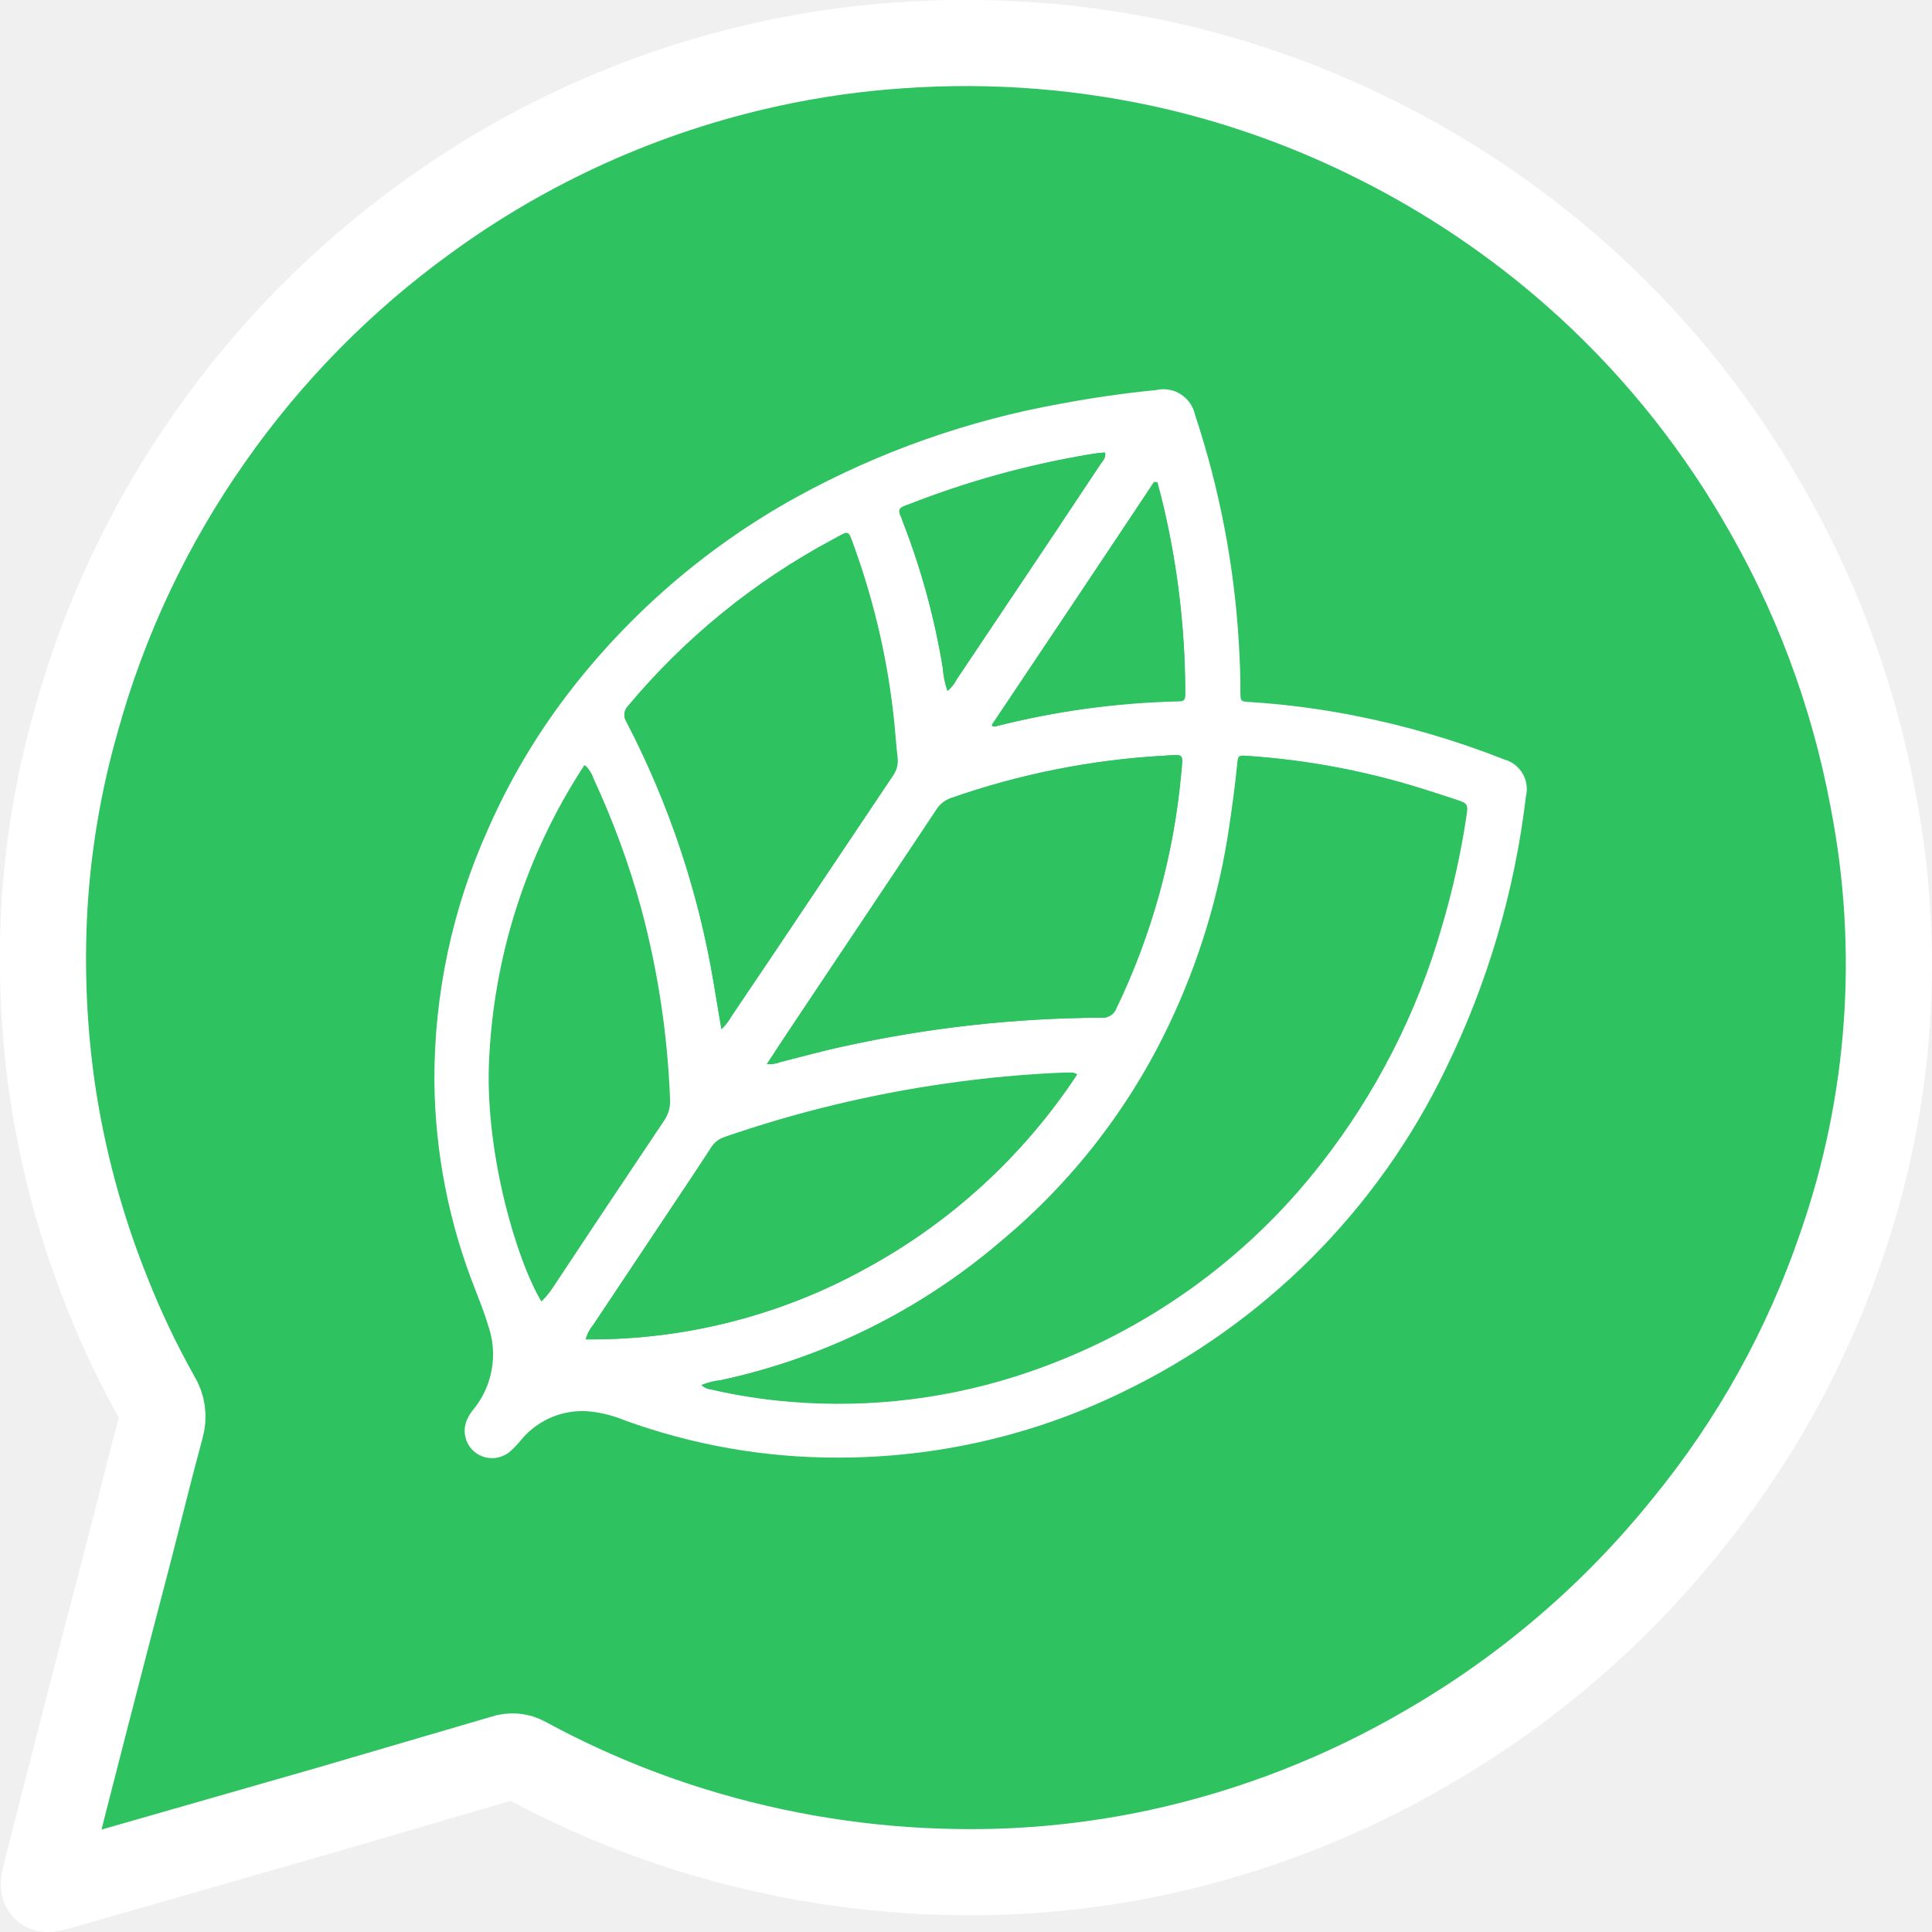
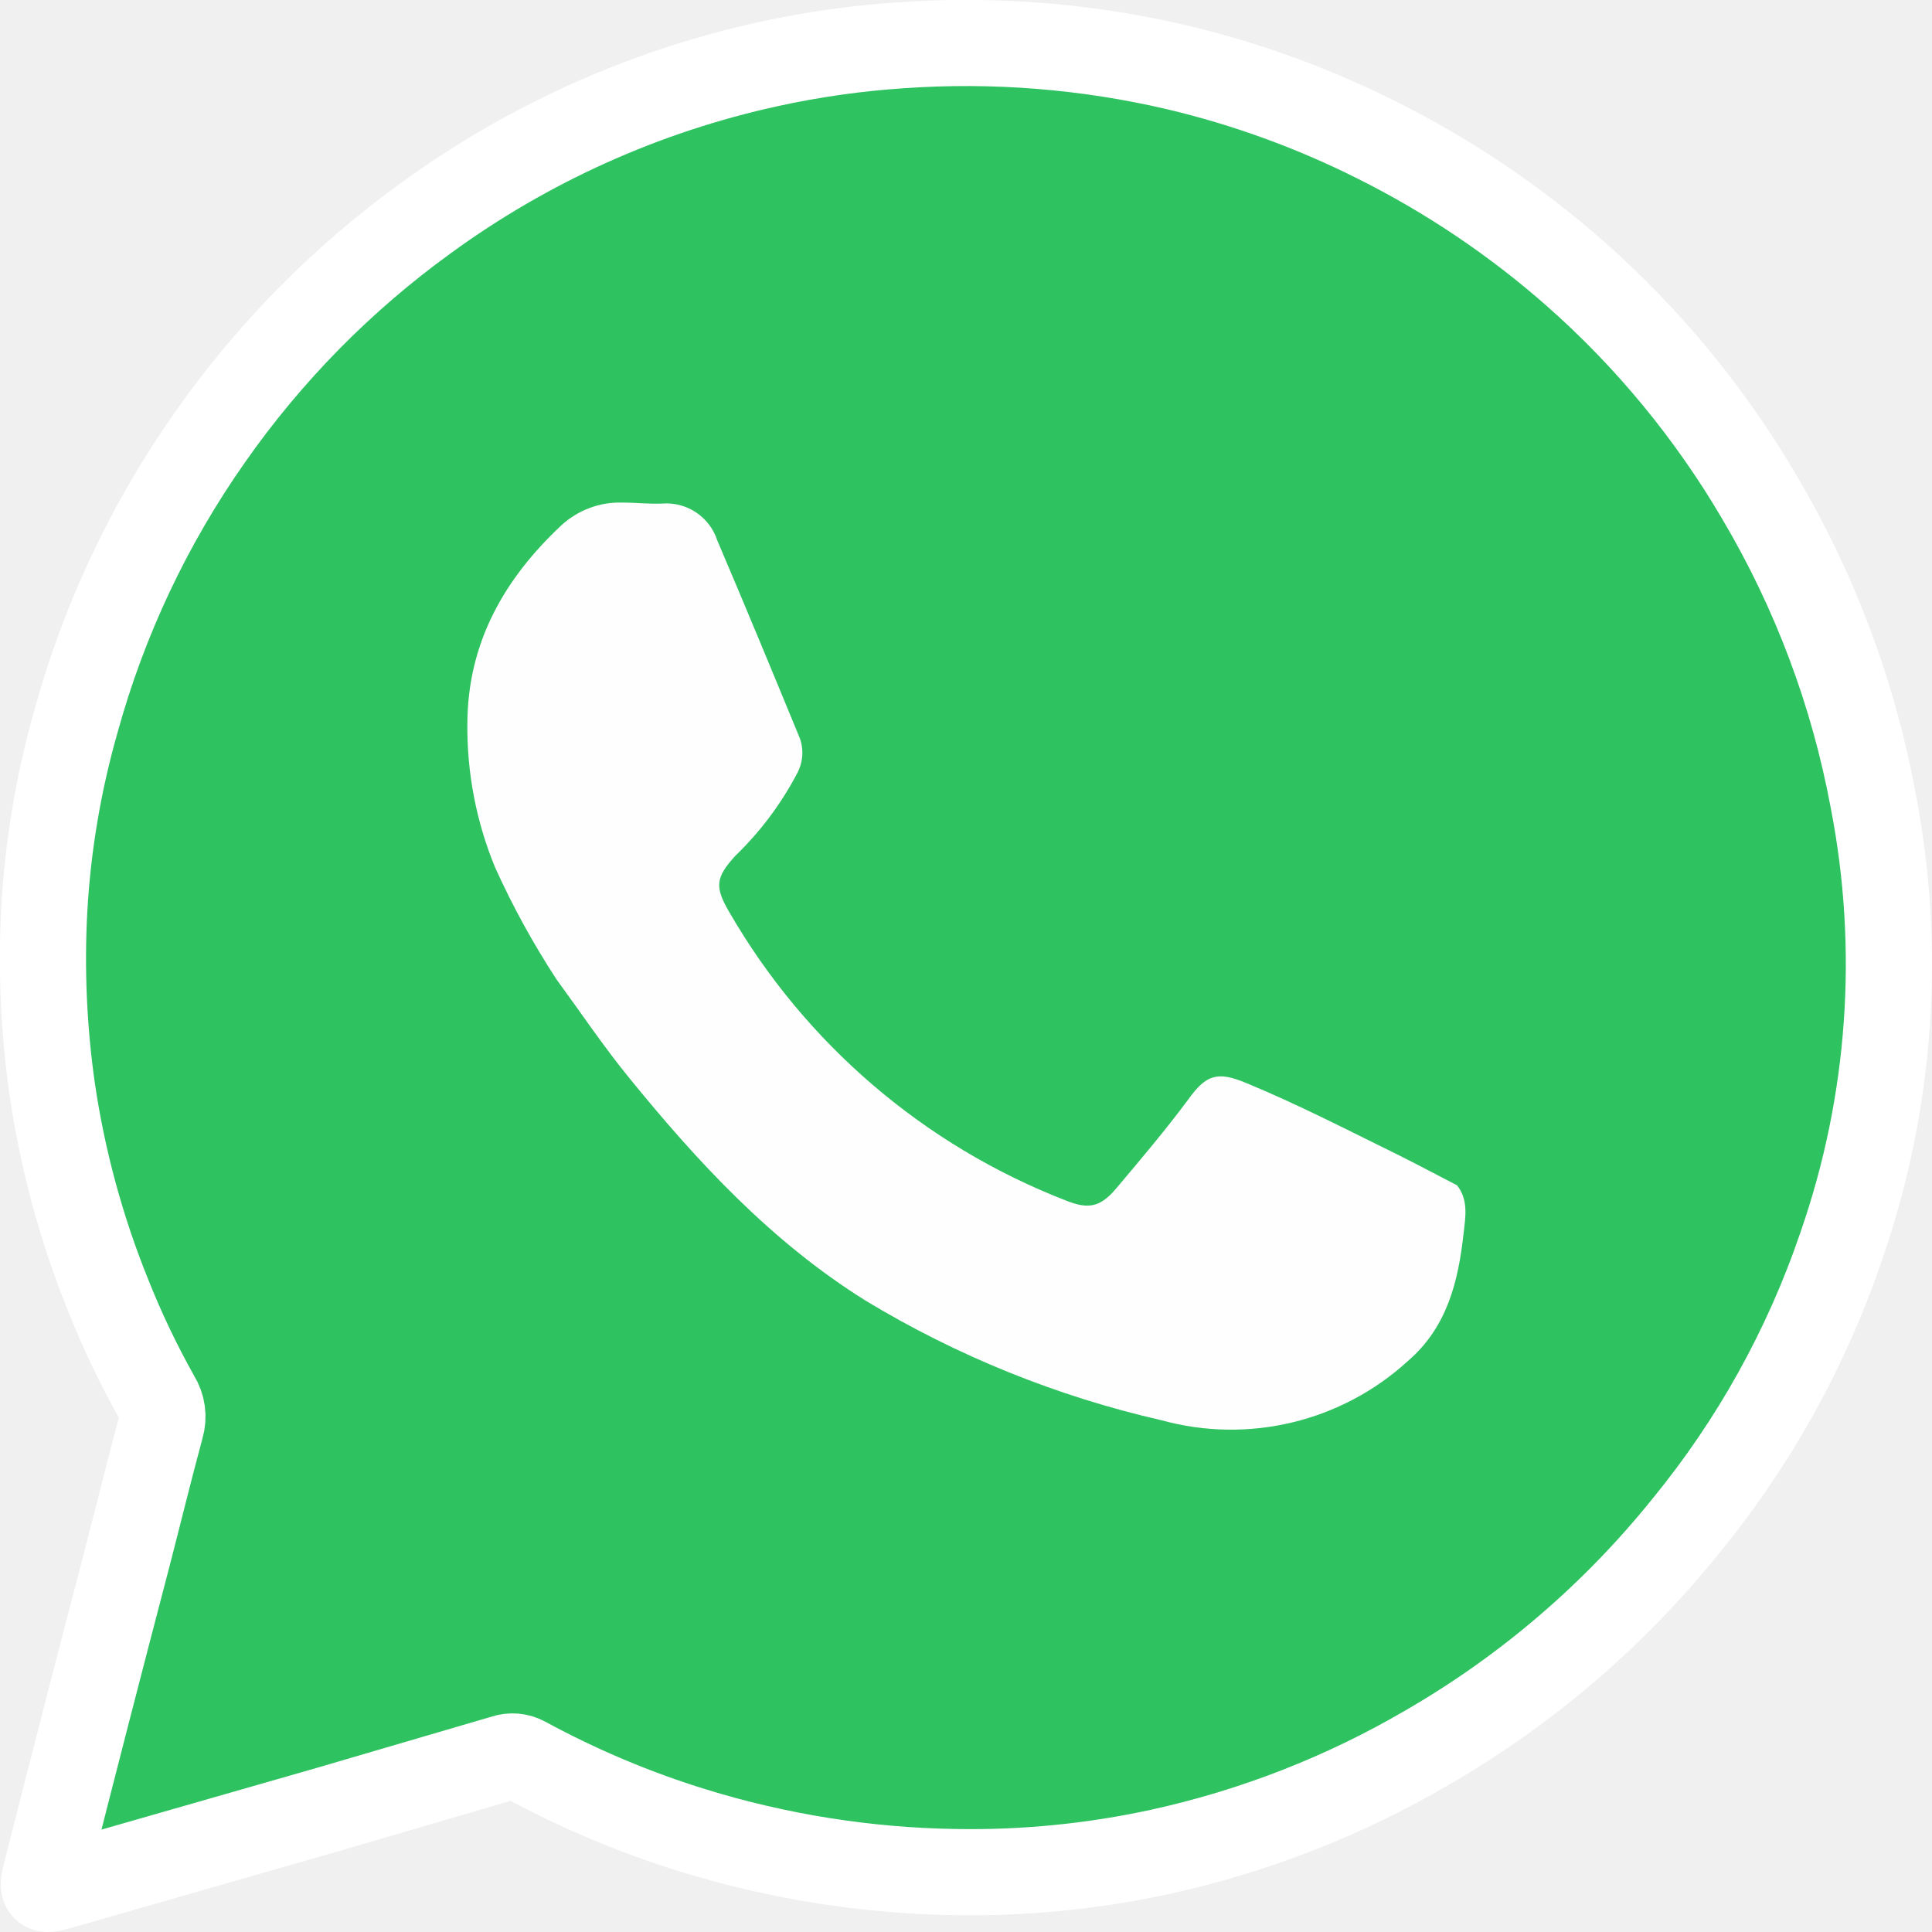
- <svg xmlns="http://www.w3.org/2000/svg" id="Capa_1" data-name="Capa 1" viewBox="0 0 157 157">
+ <svg xmlns="http://www.w3.org/2000/svg" viewBox="0 0 157 157">
  <defs>
-     <style>.cls-1,.cls-3{fill:#2ec260;}.cls-1{stroke:#fff;stroke-miterlimit:10;stroke-width:7px;}.cls-2{fill:#fff;}</style>
+     <style>.cls-1,.cls-2{fill:#2ec260;}.cls-1{stroke:#fff;stroke-miterlimit:10;stroke-width:7px;}.cls-3{fill:#fefefe;}</style>
  </defs>
-   <path class="cls-1" d="M77.64,152.13a76.27,76.27,0,0,1-21.32-3.38A74.92,74.92,0,0,1,42.67,143a2.09,2.09,0,0,0-1.71-.15L26.8,147,4.69,153.34c-1.15.33-1.29.21-1-.94Q7,139.33,10.42,126.28c.89-3.44,1.73-6.89,2.66-10.32a2.93,2.93,0,0,0-.33-2.4,68.83,68.83,0,0,1-4-8.4,72.83,72.83,0,0,1-4.5-16.6A75,75,0,0,1,3.6,73.89a70.25,70.25,0,0,1,2.58-15.3,74.44,74.44,0,0,1,10.9-23.08A75.23,75.23,0,0,1,34.57,17.75,74.2,74.2,0,0,1,62.49,5.2,72.68,72.68,0,0,1,73.2,3.68,75.23,75.23,0,0,1,95.64,5.47a74.28,74.28,0,0,1,16.22,5.9A75.29,75.29,0,0,1,128,22.23,74.36,74.36,0,0,1,143,40.45,75.18,75.18,0,0,1,152.21,65a69.81,69.81,0,0,1-2.58,36.25A72.88,72.88,0,0,1,137,124a75.38,75.38,0,0,1-21,18,74.59,74.59,0,0,1-21.74,8.49A72.4,72.4,0,0,1,77.64,152.13Z" />
-   <path class="cls-2" d="M68.14,118.45a50.44,50.44,0,0,1-17.46-3.06,10.29,10.29,0,0,0-2.63-.68A6.43,6.43,0,0,0,42.36,117a9.53,9.53,0,0,1-.87.92,2.26,2.26,0,0,1-2.91.08,2.23,2.23,0,0,1-.57-2.75,3,3,0,0,1,.41-.65,7.09,7.09,0,0,0,1.21-7c-.28-1-.66-1.86-1-2.78A47.17,47.17,0,0,1,35.3,87.89a49.41,49.41,0,0,1,4.36-20.51A53.49,53.49,0,0,1,46,56.58,59.78,59.78,0,0,1,64.74,40.39,70.22,70.22,0,0,1,86.25,32.8q3.82-.72,7.68-1.1a2.63,2.63,0,0,1,3.18,2,72.42,72.42,0,0,1,3.55,18.37c.08,1.38.15,2.76.14,4.14,0,.77,0,.8.79.84A65.41,65.41,0,0,1,110,58.14a69.61,69.61,0,0,1,12.25,3.58,2.49,2.49,0,0,1,1.75,3,68.66,68.66,0,0,1-6.54,22.19,56.22,56.22,0,0,1-26.23,26.21A52.69,52.69,0,0,1,68.14,118.45ZM57,112.55a1.35,1.35,0,0,0,.76.34,44.54,44.54,0,0,0,6.48,1,47.52,47.52,0,0,0,19.4-2.45,50.93,50.93,0,0,0,23.67-16.9,56.62,56.62,0,0,0,9.82-19.26,65.77,65.77,0,0,0,2-9c.15-.93.14-1-.77-1.29s-1.73-.57-2.59-.84a61.13,61.13,0,0,0-14.37-2.73c-.78-.05-.8-.05-.87.74-.16,1.65-.39,3.3-.63,4.94a56.5,56.5,0,0,1-4.88,16.12A51.92,51.92,0,0,1,81.31,100.9a51.77,51.77,0,0,1-22.72,11.26A6,6,0,0,0,57,112.55Zm1.59-28.9a4.91,4.91,0,0,0,.86-1.11q3.27-4.85,6.52-9.7t6.55-9.79a2.09,2.09,0,0,0,.38-1.51c-.11-.95-.17-1.91-.27-2.86a59.87,59.87,0,0,0-3.24-14.22c-.54-1.49-.37-1.34-1.71-.63A56.17,56.17,0,0,0,51,57.41a1,1,0,0,0-.12,1.2A71.55,71.55,0,0,1,58,79.93C58.2,81.12,58.4,82.31,58.63,83.65Zm3.69,2.82a2.52,2.52,0,0,0,1.15-.18c1.68-.41,3.35-.88,5-1.24a99.25,99.25,0,0,1,21-2.35,1.18,1.18,0,0,0,1.24-.76A55.13,55.13,0,0,0,96,62.8c.16-1.64.22-1.48-1.38-1.39a62.91,62.91,0,0,0-17.33,3.46,2.31,2.31,0,0,0-1.22,1L72.63,71,64.71,82.85C63.93,84,63.16,85.19,62.32,86.47ZM47.6,108.84a46.14,46.14,0,0,0,22.73-5.76A48,48,0,0,0,87.54,87.3a2.24,2.24,0,0,0-.33-.14c-.26,0-.52,0-.77,0a93.18,93.18,0,0,0-9.58.89,96.74,96.74,0,0,0-17.94,4.33,2,2,0,0,0-1.11.85c-.52.81-1.05,1.61-1.58,2.41l-8,12A2.89,2.89,0,0,0,47.6,108.84ZM44,105.75a6.5,6.5,0,0,0,.91-1.21Q49.47,97.78,54,91a2.67,2.67,0,0,0,.45-1.67,70.09,70.09,0,0,0-2.34-15.5,67.33,67.33,0,0,0-3.87-10.55,2.62,2.62,0,0,0-.7-1.1,47.67,47.67,0,0,0-7.75,24.33C39.51,93.9,42.06,102.48,44,105.75Zm50-66.56-.24,0L80.62,59A.4.4,0,0,0,81,59,67.07,67.07,0,0,1,95.69,57c.57,0,.6-.08.62-.67,0-.11,0-.22,0-.34a66.83,66.83,0,0,0-1.71-14.57C94.44,40.64,94.24,39.92,94.05,39.19ZM77,56.15a3.13,3.13,0,0,0,.75-.94L85.25,44q2.1-3.14,4.17-6.28c.17-.26.45-.49.37-.94-.42,0-.81.07-1.2.14A72.32,72.32,0,0,0,73.79,41c-.11,0-.21.09-.32.12-.35.13-.51.34-.32.71.06.13.1.26.15.39a59.25,59.25,0,0,1,3.3,12A7.23,7.23,0,0,0,77,56.15Z" />
-   <path class="cls-3" d="M57,112.55a6,6,0,0,1,1.55-.39A51.77,51.77,0,0,0,81.31,100.9,51.92,51.92,0,0,0,95.06,83.25a56.5,56.5,0,0,0,4.88-16.12c.24-1.64.47-3.29.63-4.94.07-.79.09-.79.87-.74a61.13,61.13,0,0,1,14.37,2.73c.86.27,1.73.54,2.59.84s.92.36.77,1.29a65.77,65.77,0,0,1-2,9,56.62,56.62,0,0,1-9.82,19.26,50.93,50.93,0,0,1-23.67,16.9,47.52,47.52,0,0,1-19.4,2.45,44.54,44.54,0,0,1-6.48-1A1.35,1.35,0,0,1,57,112.55Z" />
-   <path class="cls-3" d="M58.63,83.65c-.23-1.34-.43-2.53-.62-3.72a71.55,71.55,0,0,0-7.12-21.32,1,1,0,0,1,.12-1.2A56.17,56.17,0,0,1,67.72,43.83c1.34-.71,1.17-.86,1.71.63a59.87,59.87,0,0,1,3.24,14.22c.1,1,.16,1.91.27,2.86a2.09,2.09,0,0,1-.38,1.51Q69.28,67.93,66,72.84t-6.52,9.7A4.91,4.91,0,0,1,58.63,83.65Z" />
-   <path class="cls-3" d="M62.32,86.47c.84-1.28,1.61-2.45,2.39-3.62L72.63,71l3.42-5.15a2.31,2.31,0,0,1,1.22-1A62.91,62.91,0,0,1,94.6,61.41c1.6-.09,1.54-.25,1.38,1.39a55.13,55.13,0,0,1-5.25,19.14,1.18,1.18,0,0,1-1.24.76,99.25,99.25,0,0,0-21,2.35c-1.7.36-3.37.83-5,1.24A2.52,2.52,0,0,1,62.32,86.47Z" />
-   <path class="cls-3" d="M47.6,108.84a2.89,2.89,0,0,1,.59-1.15l8-12c.53-.8,1.06-1.6,1.58-2.41a2,2,0,0,1,1.11-.85,96.74,96.74,0,0,1,17.94-4.33,93.18,93.18,0,0,1,9.58-.89c.25,0,.51,0,.77,0a2.24,2.24,0,0,1,.33.14,48,48,0,0,1-17.21,15.78A46.14,46.14,0,0,1,47.6,108.84Z" />
-   <path class="cls-3" d="M44,105.75c-2-3.27-4.53-11.85-4.27-19.23a47.67,47.67,0,0,1,7.75-24.33,2.62,2.62,0,0,1,.7,1.1,67.33,67.33,0,0,1,3.87,10.55,70.09,70.09,0,0,1,2.34,15.5A2.67,2.67,0,0,1,54,91q-4.53,6.76-9,13.53A6.5,6.5,0,0,1,44,105.75Z" />
-   <path class="cls-3" d="M94.05,39.19c.19.73.39,1.45.56,2.18a66.83,66.83,0,0,1,1.71,14.57c0,.12,0,.23,0,.34,0,.59,0,.65-.62.67A67.07,67.07,0,0,0,81,59a.4.4,0,0,1-.42-.08L93.81,39.15Z" />
-   <path class="cls-3" d="M77,56.15a7.23,7.23,0,0,1-.38-1.87,59.25,59.25,0,0,0-3.3-12c0-.13-.09-.26-.15-.39-.19-.37,0-.58.32-.71.11,0,.21-.08.32-.12a72.32,72.32,0,0,1,14.8-4.15c.39-.07.78-.09,1.2-.14.08.45-.2.68-.37.94Q87.35,40.83,85.25,44L77.73,55.21A3.13,3.13,0,0,1,77,56.15Z" />
+   <g id="Capa_1" data-name="Capa 1">
+     <path class="cls-1" d="M77.64,152.13a76.27,76.27,0,0,1-21.32-3.38A74.92,74.92,0,0,1,42.67,143a2.09,2.09,0,0,0-1.71-.15L26.8,147,4.69,153.34c-1.15.33-1.29.21-1-.94Q7,139.33,10.42,126.28c.89-3.44,1.73-6.89,2.66-10.32a2.93,2.93,0,0,0-.33-2.4,68.83,68.83,0,0,1-4-8.4,72.83,72.83,0,0,1-4.5-16.6A75,75,0,0,1,3.6,73.89a70.25,70.25,0,0,1,2.58-15.3,74.44,74.44,0,0,1,10.9-23.08A75.23,75.23,0,0,1,34.57,17.75,74.2,74.2,0,0,1,62.49,5.2,72.68,72.68,0,0,1,73.2,3.68,75.23,75.23,0,0,1,95.64,5.47a74.28,74.28,0,0,1,16.22,5.9A75.29,75.29,0,0,1,128,22.23,74.36,74.36,0,0,1,143,40.45,75.18,75.18,0,0,1,152.21,65a69.81,69.81,0,0,1-2.58,36.25A72.88,72.88,0,0,1,137,124a75.38,75.38,0,0,1-21,18,74.59,74.59,0,0,1-21.74,8.49A72.4,72.4,0,0,1,77.64,152.13Z" />
+     <path class="cls-2" d="M57,112.55a6,6,0,0,1,1.55-.39A51.77,51.77,0,0,0,81.31,100.9,51.92,51.92,0,0,0,95.06,83.25a56.5,56.5,0,0,0,4.88-16.12c.24-1.64.47-3.29.63-4.94.07-.79.09-.79.87-.74a61.13,61.13,0,0,1,14.37,2.73c.86.27,1.73.54,2.59.84s.92.36.77,1.29a65.77,65.77,0,0,1-2,9,56.62,56.62,0,0,1-9.82,19.26,50.93,50.93,0,0,1-23.67,16.9,47.52,47.52,0,0,1-19.4,2.45,44.54,44.54,0,0,1-6.48-1A1.35,1.35,0,0,1,57,112.55Z" />
+     <path class="cls-2" d="M58.63,83.65c-.23-1.34-.43-2.53-.62-3.72a71.55,71.55,0,0,0-7.12-21.32,1,1,0,0,1,.12-1.2A56.17,56.17,0,0,1,67.72,43.83c1.34-.71,1.17-.86,1.71.63a59.87,59.87,0,0,1,3.24,14.22c.1,1,.16,1.91.27,2.86a2.09,2.09,0,0,1-.38,1.51Q69.28,67.93,66,72.84t-6.52,9.7A4.91,4.91,0,0,1,58.63,83.65Z" />
+     <path class="cls-2" d="M62.32,86.47c.84-1.28,1.61-2.45,2.39-3.62L72.63,71l3.42-5.15a2.31,2.31,0,0,1,1.22-1A62.91,62.91,0,0,1,94.6,61.41c1.6-.09,1.54-.25,1.38,1.39a55.13,55.13,0,0,1-5.25,19.14,1.18,1.18,0,0,1-1.24.76,99.25,99.25,0,0,0-21,2.35c-1.7.36-3.37.83-5,1.24A2.52,2.52,0,0,1,62.32,86.47Z" />
+     <path class="cls-2" d="M47.6,108.84a2.89,2.89,0,0,1,.59-1.15l8-12c.53-.8,1.06-1.6,1.58-2.41a2,2,0,0,1,1.11-.85,96.74,96.74,0,0,1,17.94-4.33,93.18,93.18,0,0,1,9.58-.89c.25,0,.51,0,.77,0a2.24,2.24,0,0,1,.33.14,48,48,0,0,1-17.21,15.78A46.14,46.14,0,0,1,47.6,108.84Z" />
+     <path class="cls-2" d="M44,105.75c-2-3.27-4.53-11.85-4.27-19.23a47.67,47.67,0,0,1,7.75-24.33,2.62,2.62,0,0,1,.7,1.1,67.33,67.33,0,0,1,3.87,10.55,70.09,70.09,0,0,1,2.34,15.5A2.67,2.67,0,0,1,54,91q-4.53,6.76-9,13.53A6.5,6.5,0,0,1,44,105.75Z" />
+     <path class="cls-2" d="M94.05,39.19c.19.73.39,1.45.56,2.18a66.83,66.83,0,0,1,1.71,14.57c0,.12,0,.23,0,.34,0,.59,0,.65-.62.67A67.07,67.07,0,0,0,81,59a.4.4,0,0,1-.42-.08L93.81,39.15Z" />
+     <path class="cls-2" d="M77,56.15a7.23,7.23,0,0,1-.38-1.87,59.25,59.25,0,0,0-3.3-12c0-.13-.09-.26-.15-.39-.19-.37,0-.58.32-.71.11,0,.21-.08.32-.12a72.32,72.32,0,0,1,14.8-4.15c.39-.07.78-.09,1.2-.14.08.45-.2.68-.37.94Q87.35,40.83,85.25,44L77.73,55.21A3.13,3.13,0,0,1,77,56.15Z" />
+   </g>
+   <g id="Capa_2" data-name="Capa 2">
+     <path class="cls-3" d="M118.4,96.32c.94,1.18.69,2.57.54,3.87-.43,3.92-1.32,7.64-4.53,10.41a21.29,21.29,0,0,1-20,4.82,81.64,81.64,0,0,1-24.06-9.72c-7.64-4.77-13.63-11.23-19.23-18.12-2.09-2.56-3.94-5.32-5.9-8a66.88,66.88,0,0,1-5-9.12,29.86,29.86,0,0,1-2.24-11.65C38,52.21,41,47,45.66,42.65a7,7,0,0,1,4.87-1.81c1.1,0,2.2.13,3.3.08a4.35,4.35,0,0,1,4.46,3C60.56,49.24,62.79,54.63,65,60a3.52,3.52,0,0,1-.25,2.9,26.32,26.32,0,0,1-5,6.65c-1.6,1.76-1.69,2.52-.48,4.58A54.25,54.25,0,0,0,86.65,97.57c1.82.73,2.79.51,4.06-1,2-2.37,4-4.73,5.87-7.25,1.44-2,2.36-2.28,4.67-1.32,4.2,1.73,8.23,3.82,12.31,5.82C115.19,94.63,116.79,95.49,118.4,96.32Z" />
+   </g>
</svg>
